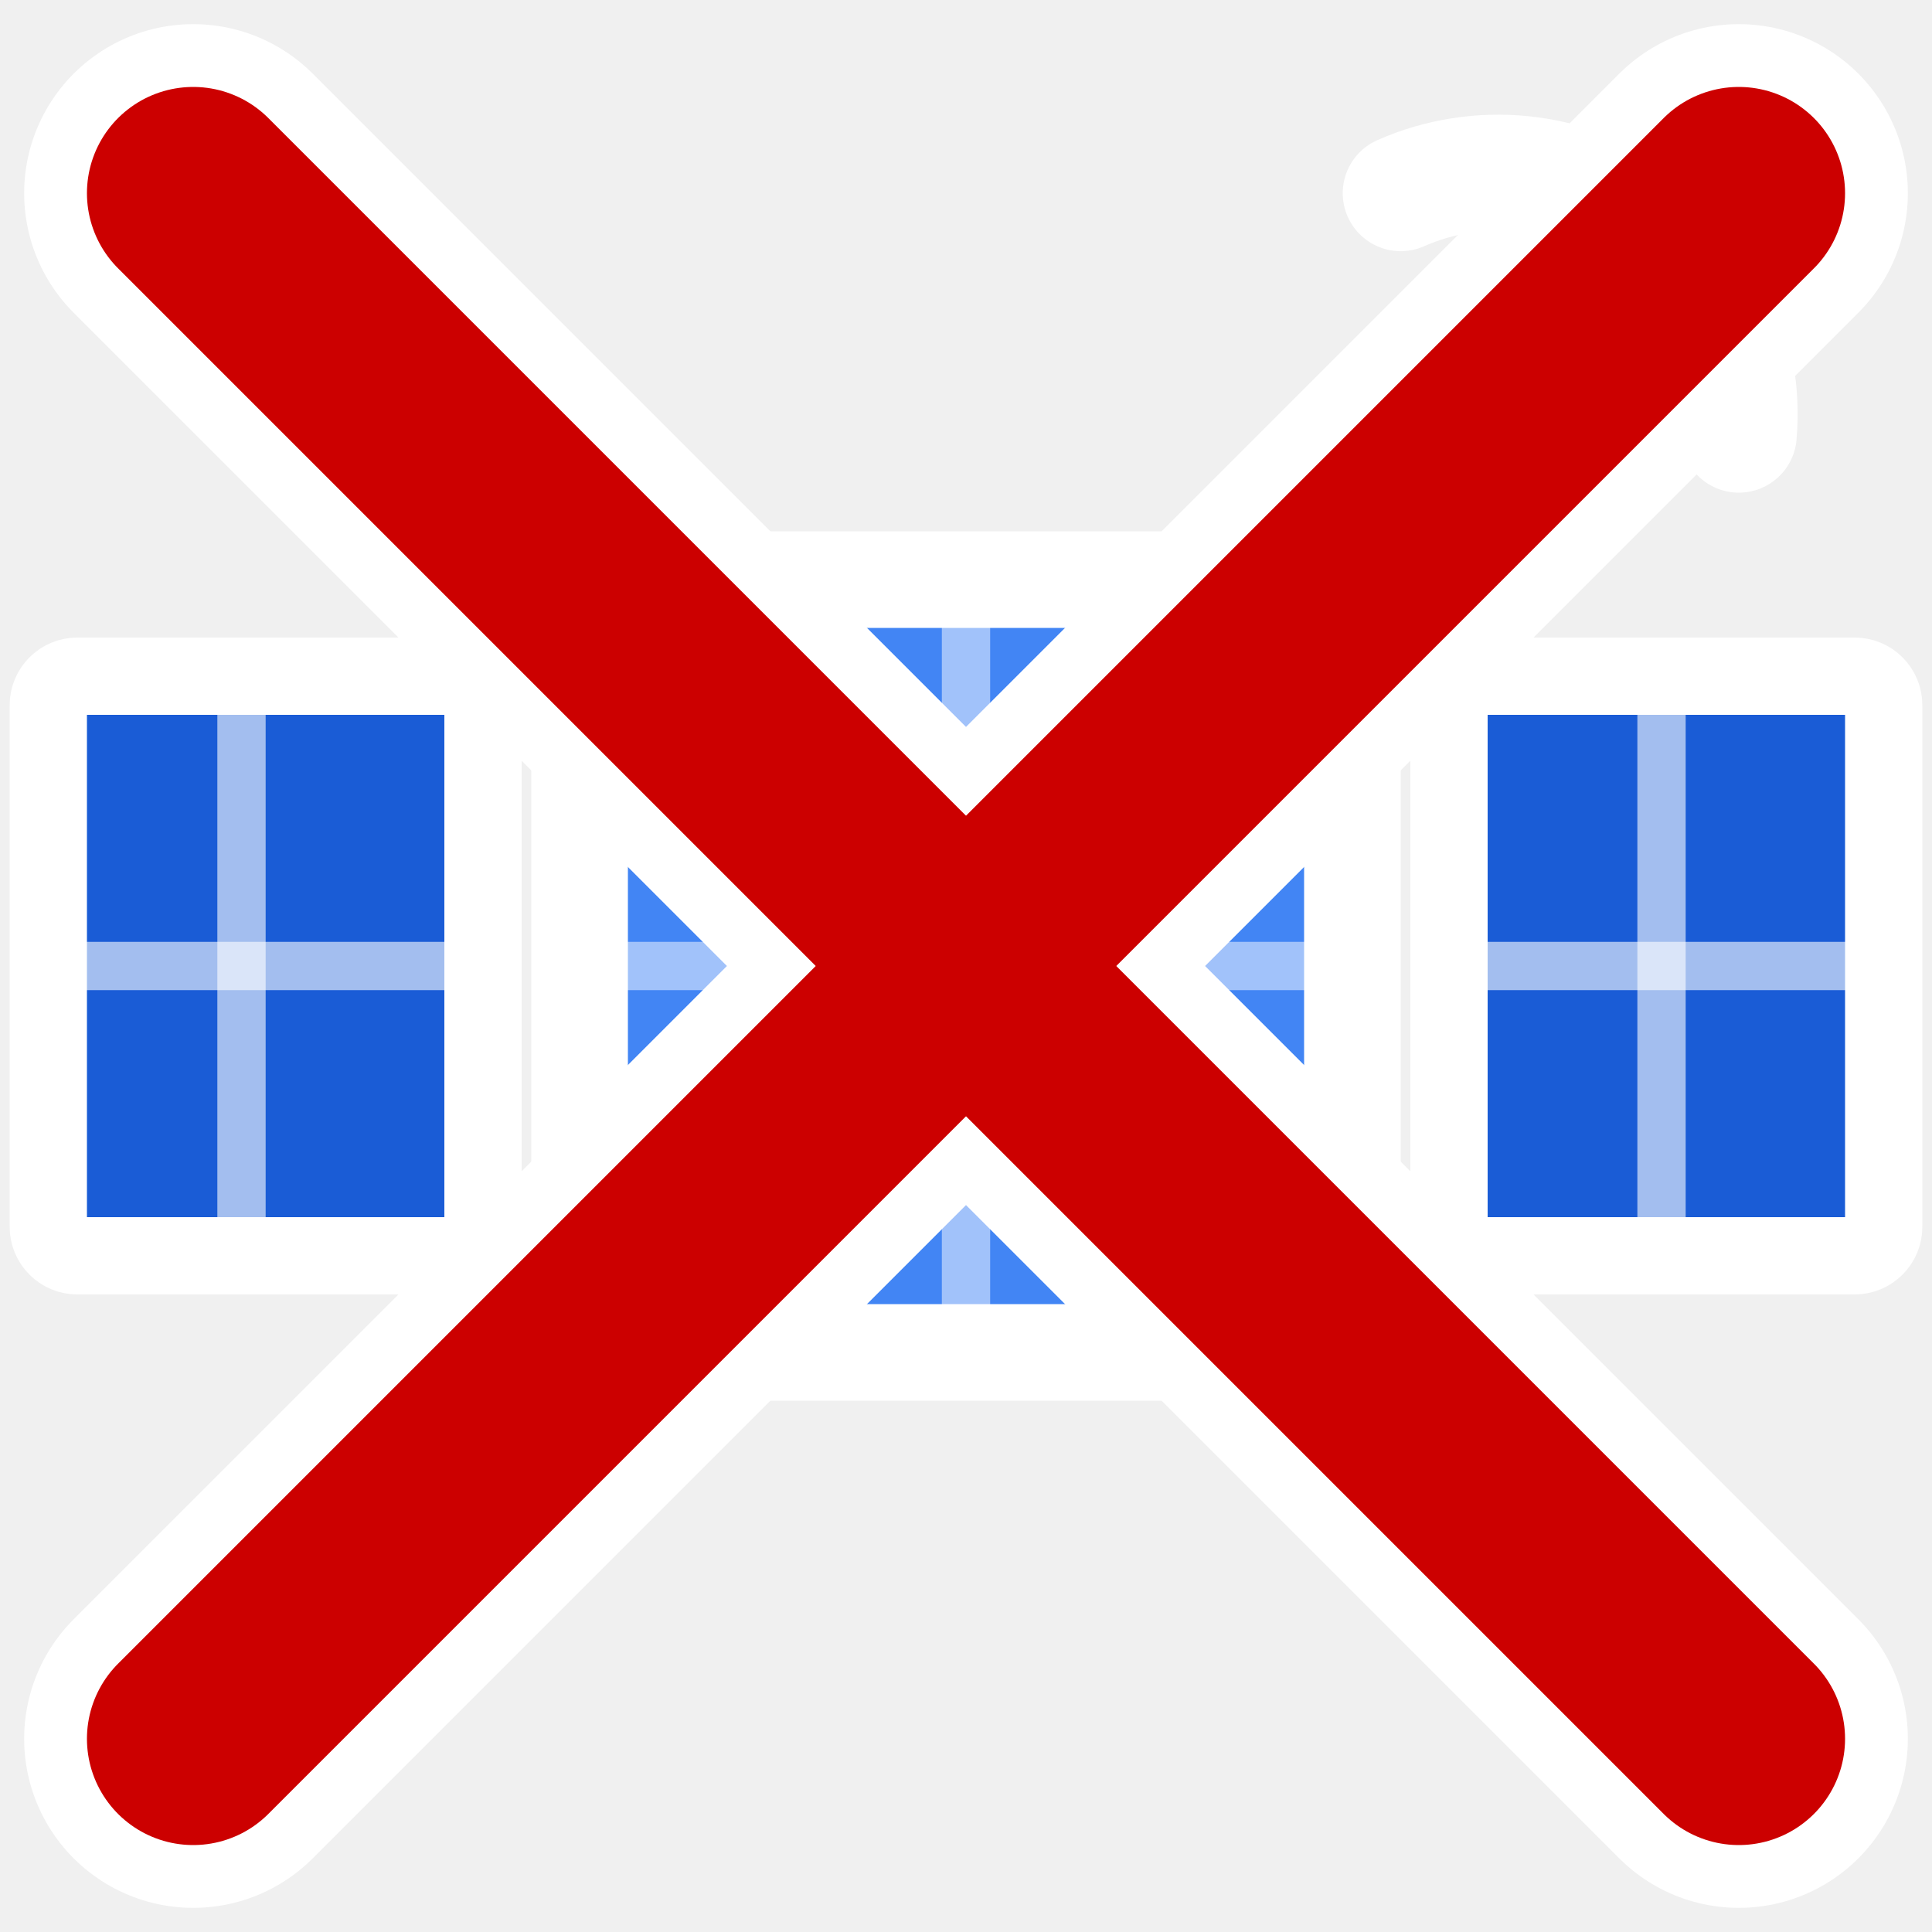
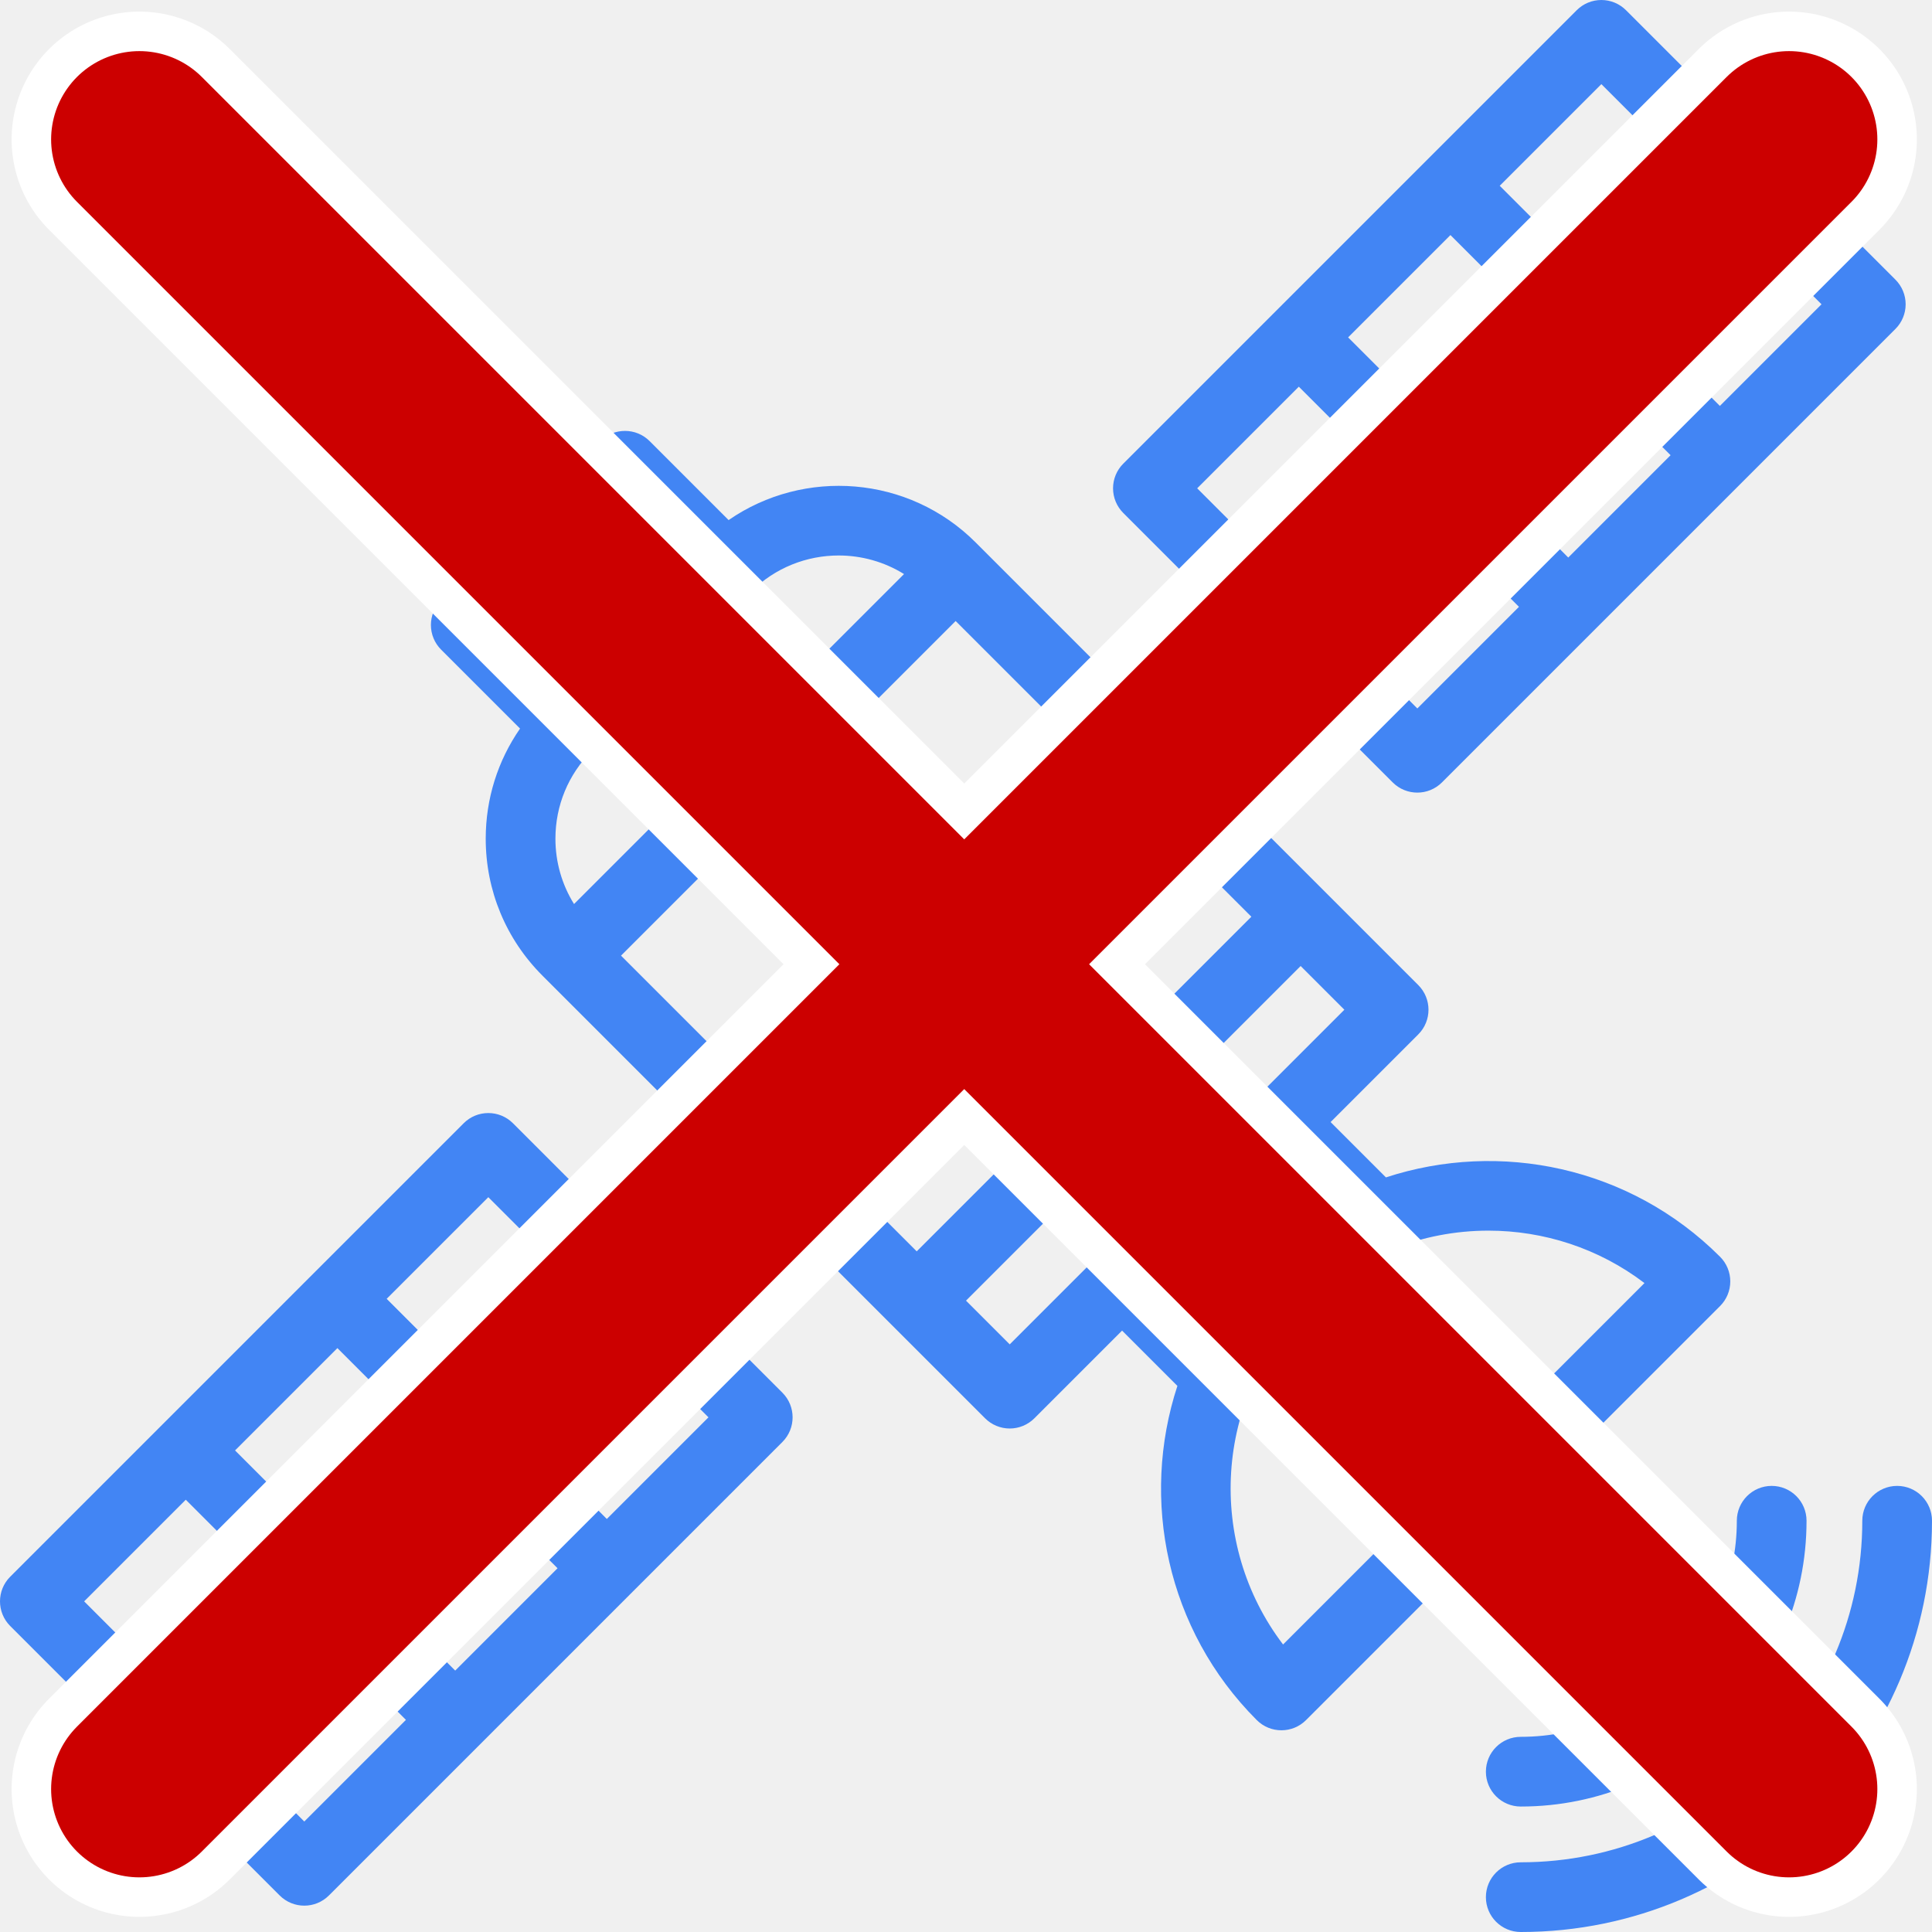
- <svg xmlns="http://www.w3.org/2000/svg" viewBox="0 0 20 20">
-   <rect x="6" y="6" width="8" height="8" rx="0.5" fill="#4285F4" stroke="white" stroke-width="1" />
-   <line x1="10" y1="6" x2="10" y2="14" stroke="white" stroke-width="0.5" opacity="0.5" />
-   <line x1="6" y1="10" x2="14" y2="10" stroke="white" stroke-width="0.5" opacity="0.5" />
-   <rect x="0.5" y="7" width="4.5" height="6" rx="0.3" fill="#1A5CD6" stroke="white" stroke-width="0.8" />
-   <line x1="2.5" y1="7" x2="2.5" y2="13" stroke="white" stroke-width="0.5" opacity="0.6" />
-   <line x1="0.5" y1="10" x2="5" y2="10" stroke="white" stroke-width="0.5" opacity="0.6" />
-   <rect x="15" y="7" width="4.5" height="6" rx="0.3" fill="#1A5CD6" stroke="white" stroke-width="0.8" />
-   <line x1="17.2" y1="7" x2="17.2" y2="13" stroke="white" stroke-width="0.5" opacity="0.6" />
-   <line x1="15" y1="10" x2="19.5" y2="10" stroke="white" stroke-width="0.5" opacity="0.6" />
-   <line x1="13.5" y1="6" x2="16" y2="3.5" stroke="white" stroke-width="1.2" stroke-linecap="round" />
-   <path d="M 14.5,2 A 2.5,2.5 0 0 1 18,4.5" fill="none" stroke="white" stroke-width="1.2" stroke-linecap="round" />
-   <circle cx="16" cy="3.2" r="0.8" fill="white" />
-   <line x1="2" y1="2" x2="18" y2="18" stroke="white" stroke-width="3.5" stroke-linecap="round" />
-   <line x1="18" y1="2" x2="2" y2="18" stroke="white" stroke-width="3.5" stroke-linecap="round" />
-   <line x1="2" y1="2" x2="18" y2="18" stroke="#CC0000" stroke-width="2.2" stroke-linecap="round" />
-   <line x1="18" y1="2" x2="2" y2="18" stroke="#CC0000" stroke-width="2.2" stroke-linecap="round" />
+ <svg xmlns="http://www.w3.org/2000/svg" viewBox="0 0 415.76 415.76">
+   <g fill="#4285F4">
+     <path d="M408.26,319.76c-4.142,0-7.5,3.358-7.5,7.5c0,40.528-32.972,73.5-73.5,73.5c-4.142,0-7.5,3.358-7.5,7.5       s3.358,7.5,7.5,7.5c48.799,0,88.5-39.701,88.5-88.5C415.76,323.118,412.402,319.76,408.26,319.76z" />
+     <path d="M327.26,388.76c33.911,0,61.5-27.589,61.5-61.5c0-4.142-3.358-7.5-7.5-7.5s-7.5,3.358-7.5,7.5       c0,25.64-20.86,46.5-46.5,46.5c-4.142,0-7.5,3.358-7.5,7.5S323.118,388.76,327.26,388.76z" />
+     <path d="M327.26,361.76c19.023,0,34.5-15.477,34.5-34.5c0-4.142-3.358-7.5-7.5-7.5s-7.5,3.358-7.5,7.5       c0,10.752-8.748,19.5-19.5,19.5c-4.142,0-7.5,3.358-7.5,7.5S323.118,361.76,327.26,361.76z" />
+     <path d="M322.938,333.545c1.464,1.464,3.384,2.196,5.303,2.196s3.839-0.732,5.303-2.197c2.929-2.929,2.929-7.678,0-10.607       l-2.634-2.634l39.244-39.244c1.407-1.406,2.197-3.314,2.197-5.303s-0.79-3.897-2.197-5.303       c-19.419-19.419-47.437-25.101-71.907-17.082l-11.906-11.906l18.87-18.87c2.929-2.929,2.929-7.678,0-10.606l-48.252-48.252       l19.055-19.055l23.688,23.688c1.464,1.464,3.384,2.197,5.303,2.197s3.839-0.732,5.303-2.197l97.583-97.583       c1.407-1.406,2.197-3.314,2.197-5.303s-0.79-3.897-2.197-5.303L349.91,2.197C348.504,0.79,346.596,0,344.607,0       s-3.897,0.79-5.303,2.197L241.721,99.78c-1.407,1.406-2.197,3.314-2.197,5.303c0,1.989,0.79,3.897,2.197,5.303l23.688,23.688       l-19.055,19.055l-36.394-36.394c-14.444-14.443-36.93-16.04-53.167-4.816L139.8,94.927c-2.929-2.929-7.678-2.929-10.606,0       l-34.267,34.267c-1.407,1.406-2.197,3.314-2.197,5.303s0.79,3.897,2.197,5.303l16.987,16.986       c-4.797,6.913-7.389,15.102-7.389,23.694c0,11.136,4.337,21.604,12.211,29.479l36.394,36.394l-19.055,19.055l-23.688-23.688       c-2.929-2.929-7.678-2.929-10.606,0L2.197,339.304c-2.929,2.929-2.929,7.678,0,10.606l57.983,57.983       c1.464,1.464,3.384,2.197,5.303,2.197s3.839-0.732,5.303-2.197l97.583-97.583c2.929-2.929,2.929-7.678,0-10.606l-23.688-23.688       l19.055-19.055l48.252,48.252c1.406,1.407,3.314,2.197,5.303,2.197s3.897-0.79,5.303-2.197l18.874-18.874l11.904,11.904       c-8.021,24.471-2.341,52.492,17.08,71.913c1.464,1.465,3.384,2.197,5.303,2.197s3.839-0.732,5.303-2.197l39.244-39.244       L322.938,333.545z M337.485,119.981l-47.376-47.376l22.021-22.021l47.376,47.376L337.485,119.981z       M344.607,18.107l47.376,47.376l-21.872,21.872l-47.376-47.376L344.607,18.107z       M279.502,83.212l47.376,47.376l-21.872,21.872l-47.376-47.376L279.502,83.212z       M72.605,290.108l47.376,47.376l-22.021,22.021l-47.376-47.376L72.605,290.108z       M65.483,391.983l-47.376-47.376l21.872-21.872l47.376,47.376L65.483,391.983z       M130.588,326.878l-47.376-47.376l21.872-21.872l47.376,47.376L130.588,326.878z       M205.651,133.64l63.636,63.636l-72.011,72.011l-63.636-63.636L205.651,133.64z       M180.482,119.538c4.886,0,9.77,1.338,14.061,3.998l-71.012,71.012c-2.605-4.183-4.005-9.016-4.005-14.067       c0-7.129,2.776-13.831,7.817-18.872l34.267-34.267C166.813,122.139,173.646,119.538,180.482,119.538z       M134.497,110.837l11.202,11.202l-11.83,11.83l-11.83,11.83l-11.203-11.202L134.497,110.837z       M217.291,289.303l-9.409-9.409l72.011-72.011l9.409,9.409L217.291,289.303z       M252.076,275.733l23.66-23.66l7.978,7.978c-4.723,2.868-9.186,6.325-13.263,10.401       c-4.075,4.075-7.531,8.537-10.398,13.258L252.076,275.733z       M276.112,353.888c-16.545-21.737-14.896-52.987,4.946-72.829c10.82-10.82,25.032-16.229,39.245-16.229       c11.851,0,23.7,3.76,33.584,11.283L276.112,353.888z" />
+   </g>
+   <line x1="30" y1="30" x2="385" y2="385" stroke="white" stroke-width="55" stroke-linecap="round" />
+   <line x1="385" y1="30" x2="30" y2="385" stroke="white" stroke-width="55" stroke-linecap="round" />
+   <line x1="30" y1="30" x2="385" y2="385" stroke="#CC0000" stroke-width="38" stroke-linecap="round" />
+   <line x1="385" y1="30" x2="30" y2="385" stroke="#CC0000" stroke-width="38" stroke-linecap="round" />
</svg>
